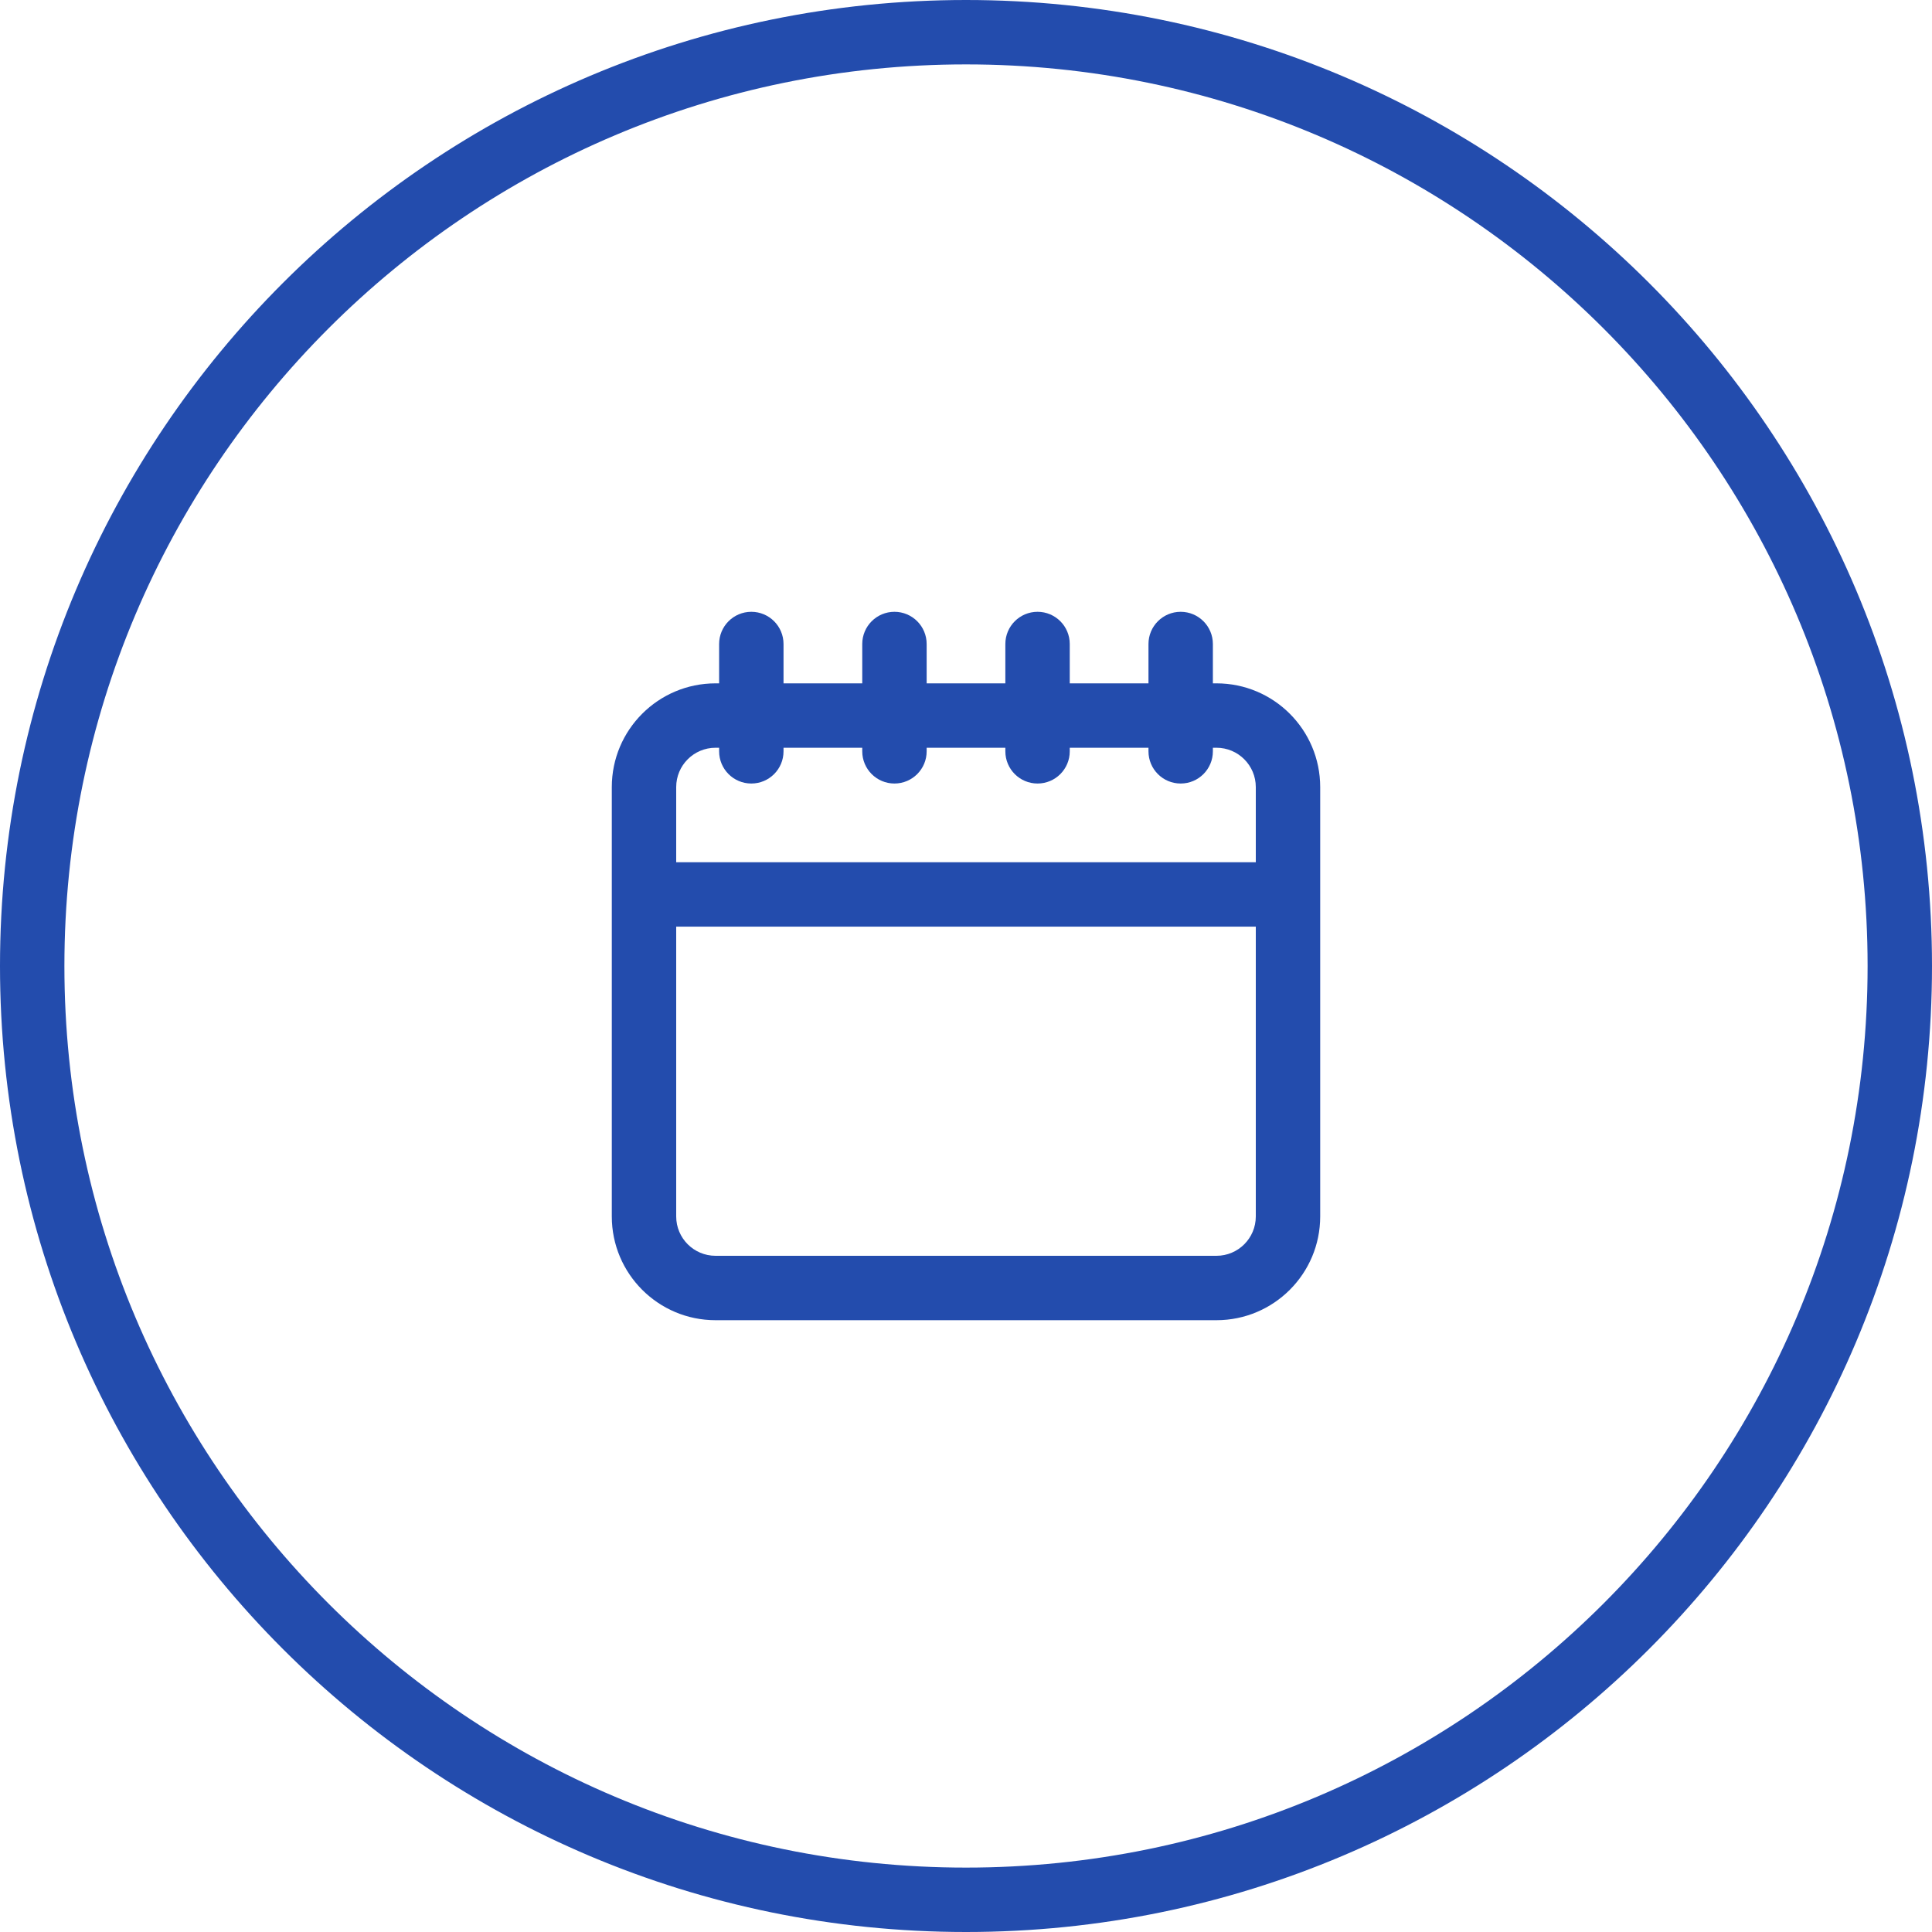
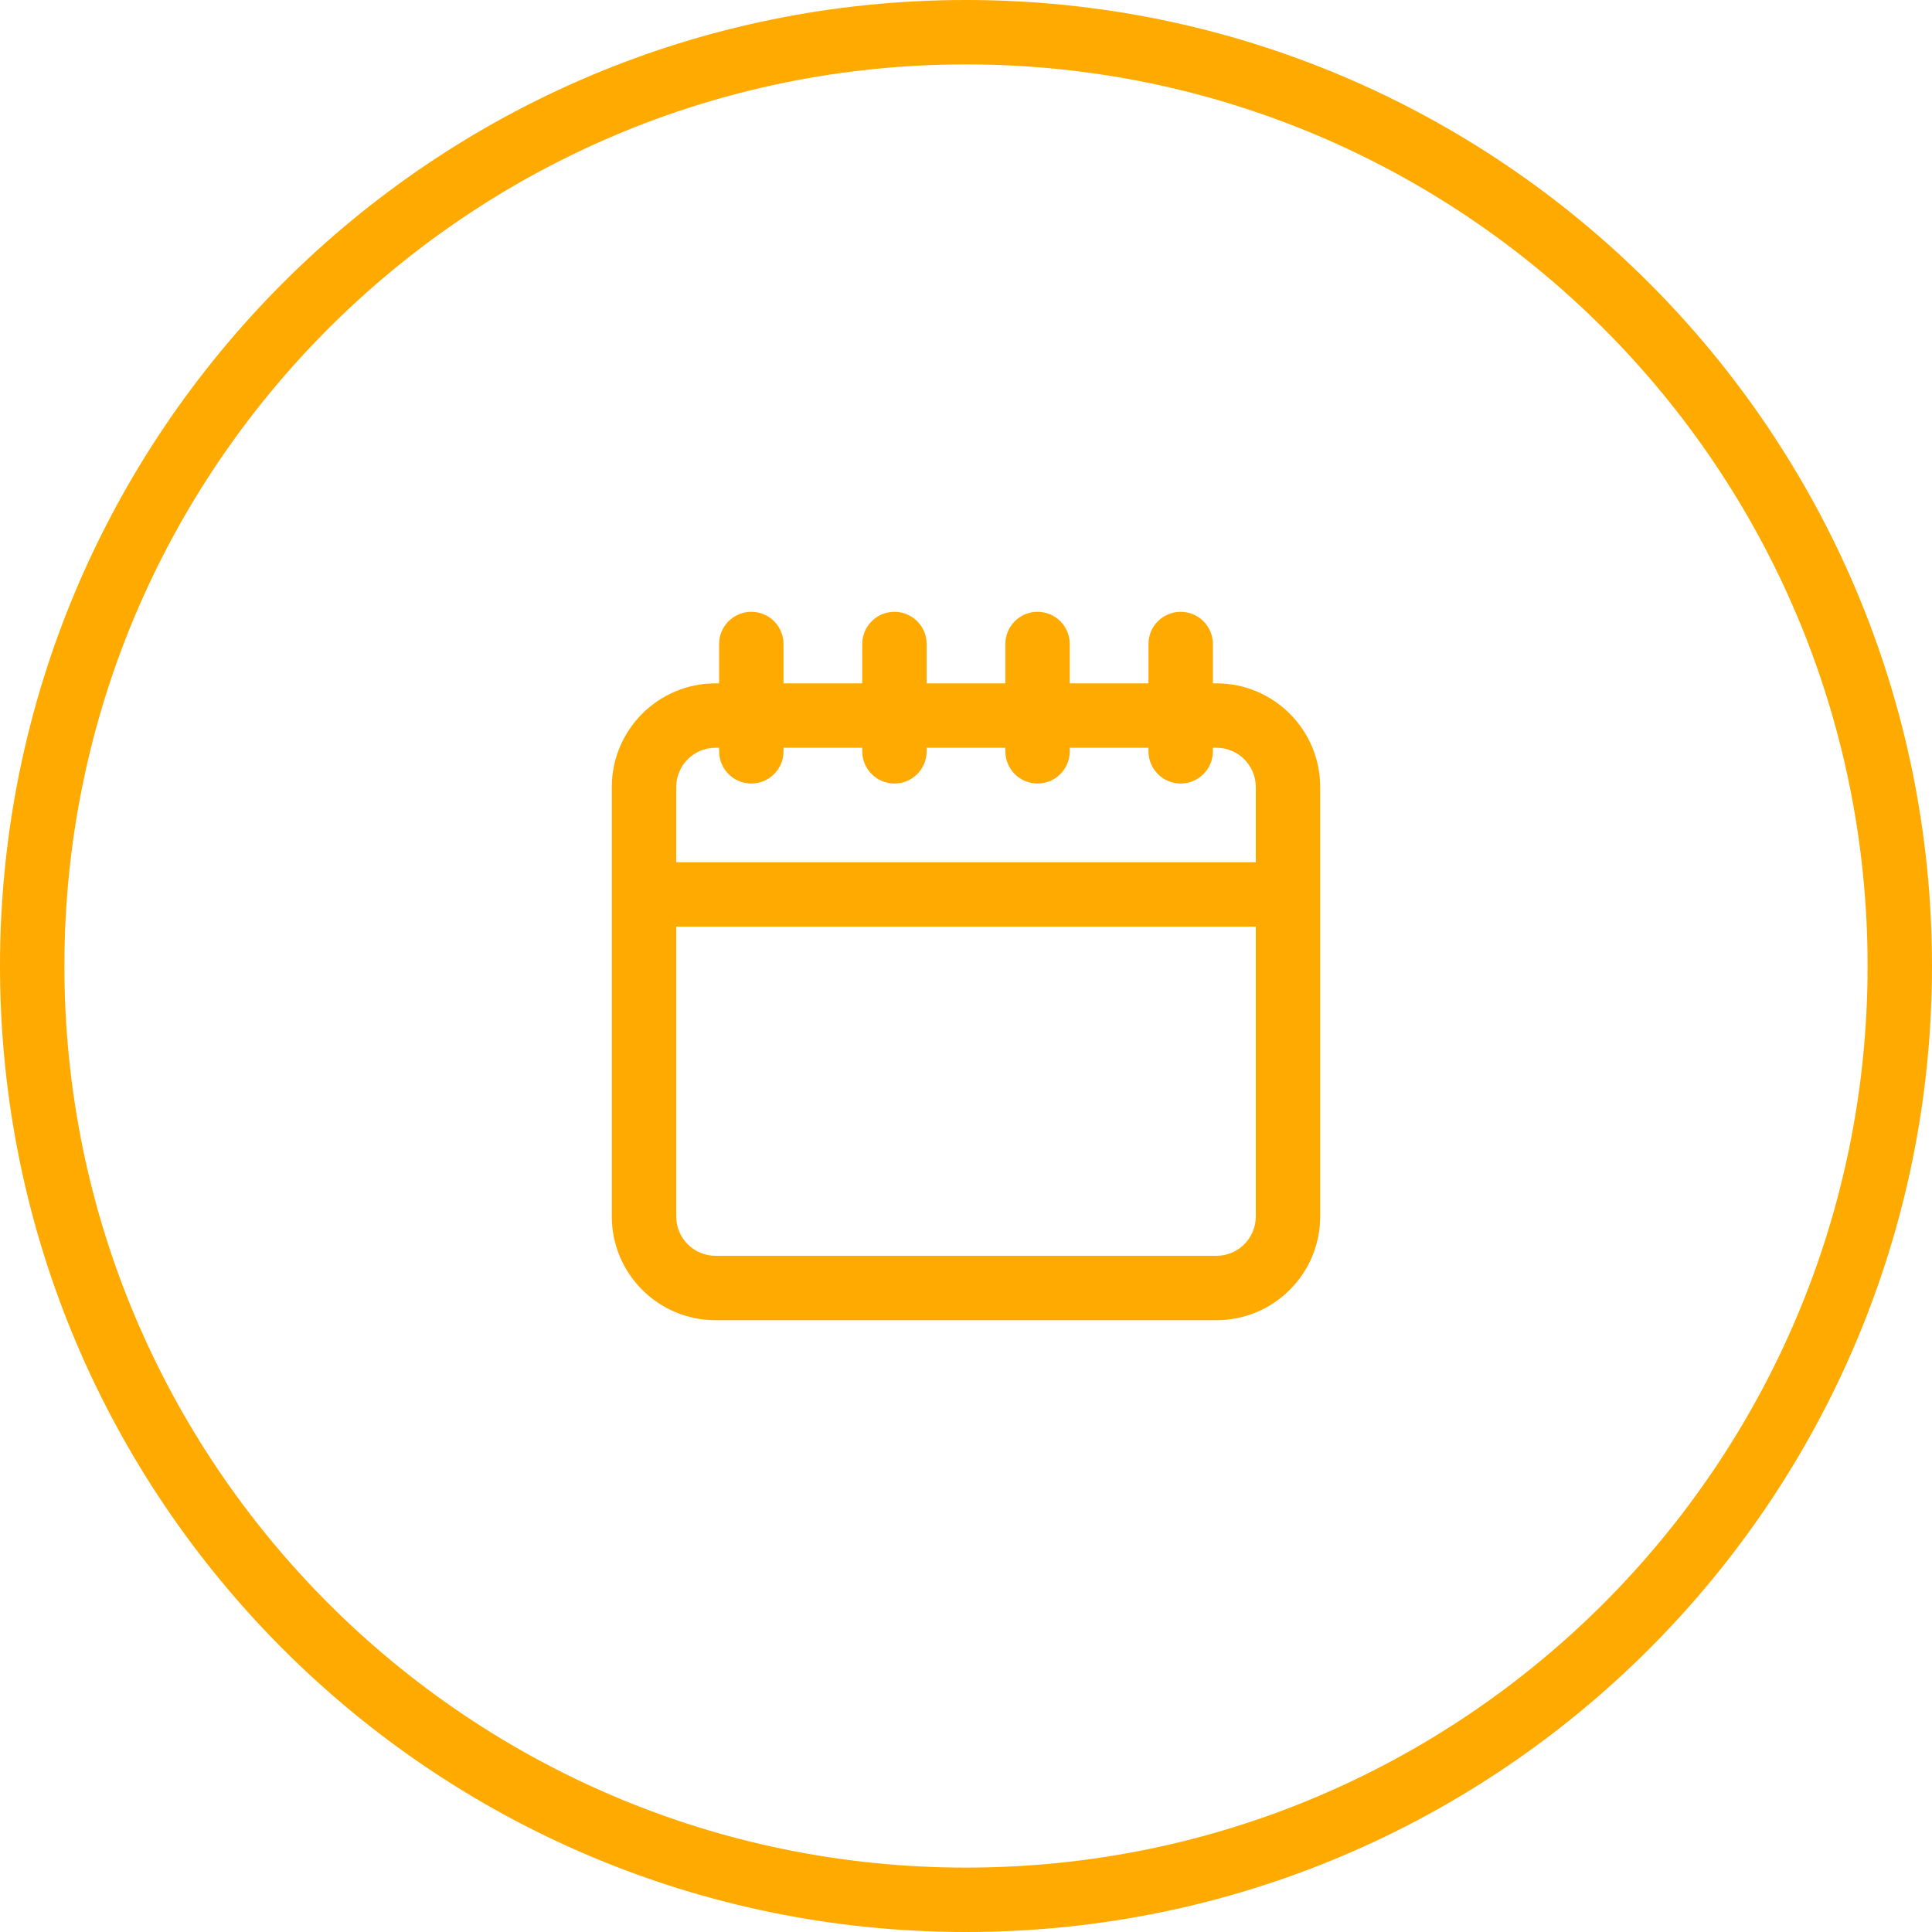
<svg xmlns="http://www.w3.org/2000/svg" width="60" height="60" viewBox="0 0 60 60" fill="none">
-   <g id="Icon">
-     <circle id="Background" cx="30" cy="30" r="29" stroke="#234CAD" stroke-width="2" />
-     <g id="Icon_2">
-       <path id="Icon_3" d="M22.333 23.333C22.333 23.886 22.781 24.333 23.333 24.333C23.886 24.333 24.333 23.886 24.333 23.333H22.333ZM24.333 20C24.333 19.448 23.886 19 23.333 19C22.781 19 22.333 19.448 22.333 20H24.333ZM26.778 23.333C26.778 23.886 27.226 24.333 27.778 24.333C28.33 24.333 28.778 23.886 28.778 23.333H26.778ZM28.778 20C28.778 19.448 28.33 19 27.778 19C27.226 19 26.778 19.448 26.778 20H28.778ZM31.222 23.333C31.222 23.886 31.67 24.333 32.222 24.333C32.775 24.333 33.222 23.886 33.222 23.333H31.222ZM33.222 20C33.222 19.448 32.775 19 32.222 19C31.67 19 31.222 19.448 31.222 20H33.222ZM35.667 23.333C35.667 23.886 36.114 24.333 36.667 24.333C37.219 24.333 37.667 23.886 37.667 23.333H35.667ZM37.667 20C37.667 19.448 37.219 19 36.667 19C36.114 19 35.667 19.448 35.667 20H37.667ZM40 28.778C40.552 28.778 41 28.33 41 27.778C41 27.226 40.552 26.778 40 26.778V28.778ZM20 26.778C19.448 26.778 19 27.226 19 27.778C19 28.33 19.448 28.778 20 28.778V26.778ZM24.333 23.333V20H22.333V23.333H24.333ZM28.778 23.333V20H26.778V23.333H28.778ZM33.222 23.333V20H31.222V23.333H33.222ZM37.667 23.333V20H35.667V23.333H37.667ZM40 26.778H20V28.778H40V26.778ZM22.222 41H37.778V39H22.222V41ZM37.778 41C39.557 41 41 39.557 41 37.778H39C39 38.453 38.453 39 37.778 39V41ZM41 37.778V24.444H39V37.778H41ZM41 24.444C41 22.665 39.557 21.222 37.778 21.222V23.222C38.453 23.222 39 23.769 39 24.444H41ZM37.778 21.222H22.222V23.222H37.778V21.222ZM22.222 21.222C20.443 21.222 19 22.665 19 24.444H21C21 23.769 21.547 23.222 22.222 23.222V21.222ZM19 24.444V37.778H21V24.444H19ZM19 37.778C19 39.557 20.443 41 22.222 41V39C21.547 39 21 38.453 21 37.778H19Z" fill="#234CAD" />
-     </g>
-   </g>
+   <circle cx="30" cy="30" r="29" stroke="#FFAA00" stroke-width="2" />
+   <path d="M22.333 23.333C22.333 23.886 22.781 24.333 23.333 24.333C23.886 24.333 24.333 23.886 24.333 23.333H22.333ZM24.333 20C24.333 19.448 23.886 19 23.333 19C22.781 19 22.333 19.448 22.333 20H24.333ZM26.778 23.333C26.778 23.886 27.226 24.333 27.778 24.333C28.33 24.333 28.778 23.886 28.778 23.333H26.778ZM28.778 20C28.778 19.448 28.33 19 27.778 19C27.226 19 26.778 19.448 26.778 20H28.778ZM31.222 23.333C31.222 23.886 31.67 24.333 32.222 24.333C32.775 24.333 33.222 23.886 33.222 23.333H31.222ZM33.222 20C33.222 19.448 32.775 19 32.222 19C31.67 19 31.222 19.448 31.222 20H33.222ZM35.667 23.333C35.667 23.886 36.114 24.333 36.667 24.333C37.219 24.333 37.667 23.886 37.667 23.333H35.667ZM37.667 20C37.667 19.448 37.219 19 36.667 19C36.114 19 35.667 19.448 35.667 20H37.667ZM40 28.778C40.552 28.778 41 28.33 41 27.778C41 27.226 40.552 26.778 40 26.778V28.778ZM20 26.778C19.448 26.778 19 27.226 19 27.778C19 28.33 19.448 28.778 20 28.778V26.778ZM24.333 23.333V20H22.333V23.333H24.333ZM28.778 23.333V20H26.778V23.333H28.778ZM33.222 23.333V20H31.222V23.333H33.222ZM37.667 23.333V20H35.667V23.333H37.667ZM40 26.778H20V28.778H40V26.778ZM22.222 41H37.778V39H22.222V41ZM37.778 41C39.557 41 41 39.557 41 37.778H39C39 38.453 38.453 39 37.778 39V41ZM41 37.778V24.444H39V37.778H41ZM41 24.444C41 22.665 39.557 21.222 37.778 21.222V23.222C38.453 23.222 39 23.769 39 24.444H41ZM37.778 21.222H22.222V23.222H37.778V21.222ZM22.222 21.222C20.443 21.222 19 22.665 19 24.444H21C21 23.769 21.547 23.222 22.222 23.222V21.222ZM19 24.444V37.778H21V24.444H19ZM19 37.778C19 39.557 20.443 41 22.222 41V39C21.547 39 21 38.453 21 37.778H19Z" fill="#FFAA00" />
</svg>
